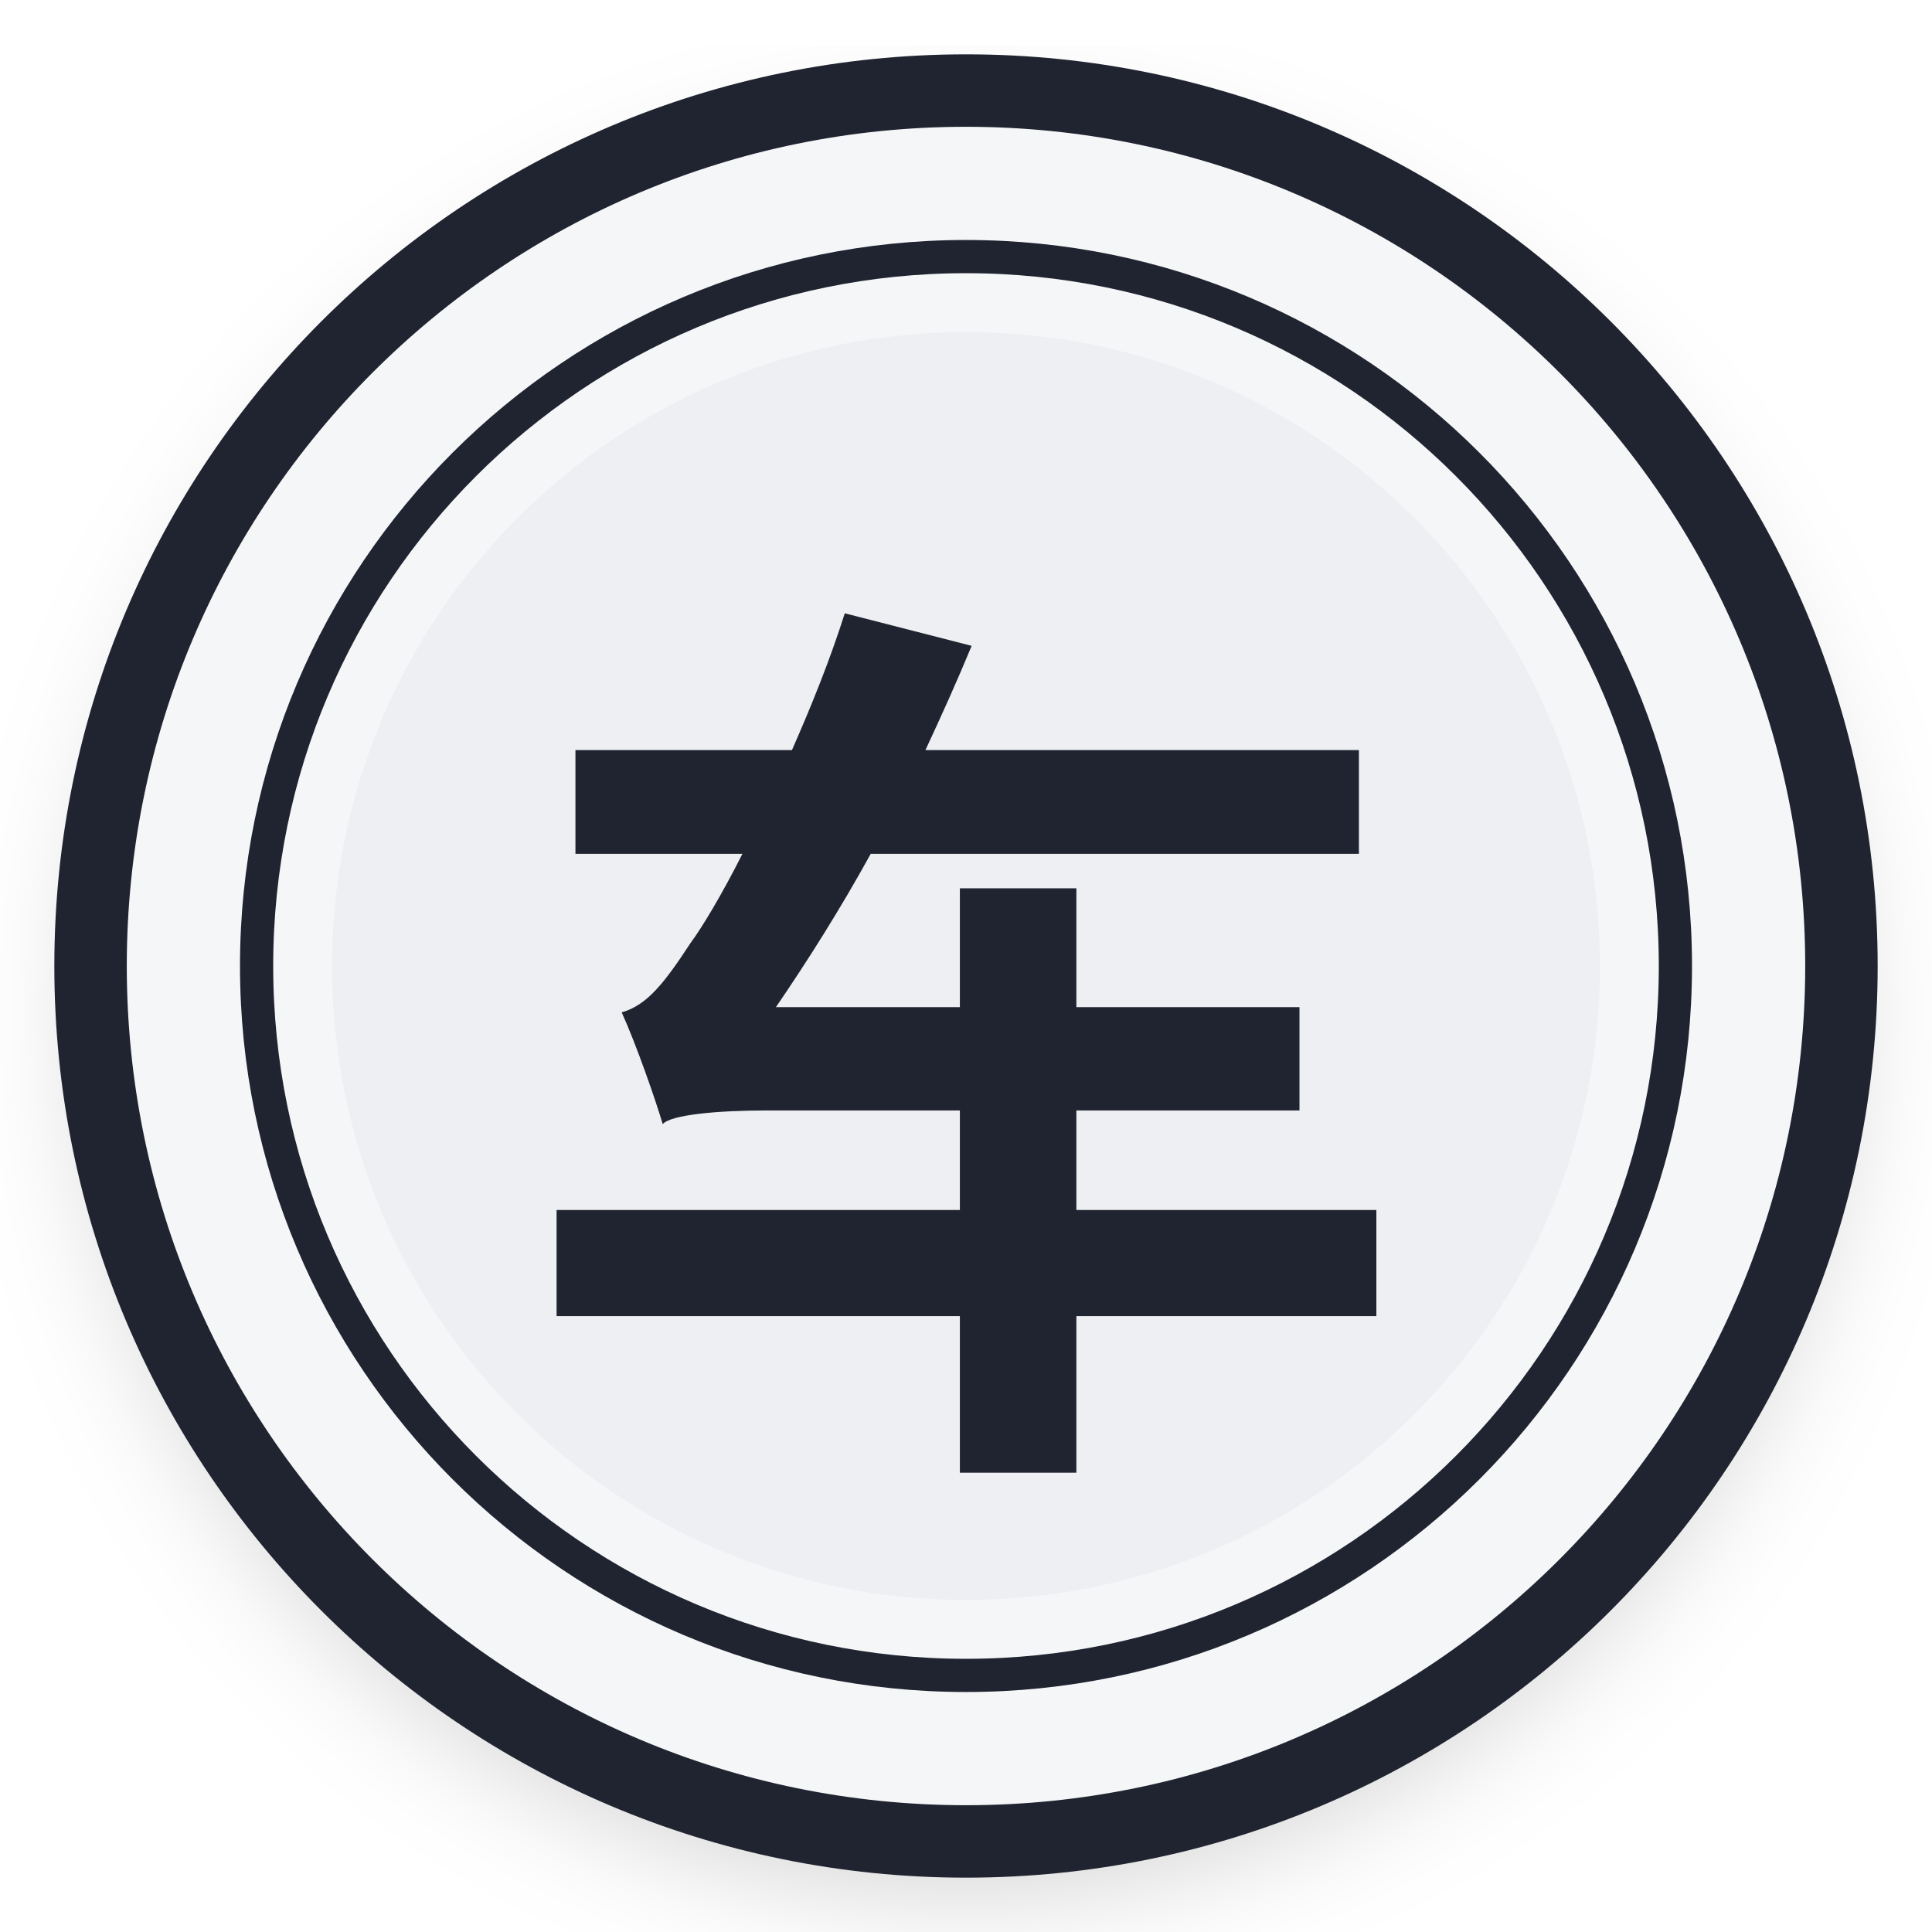
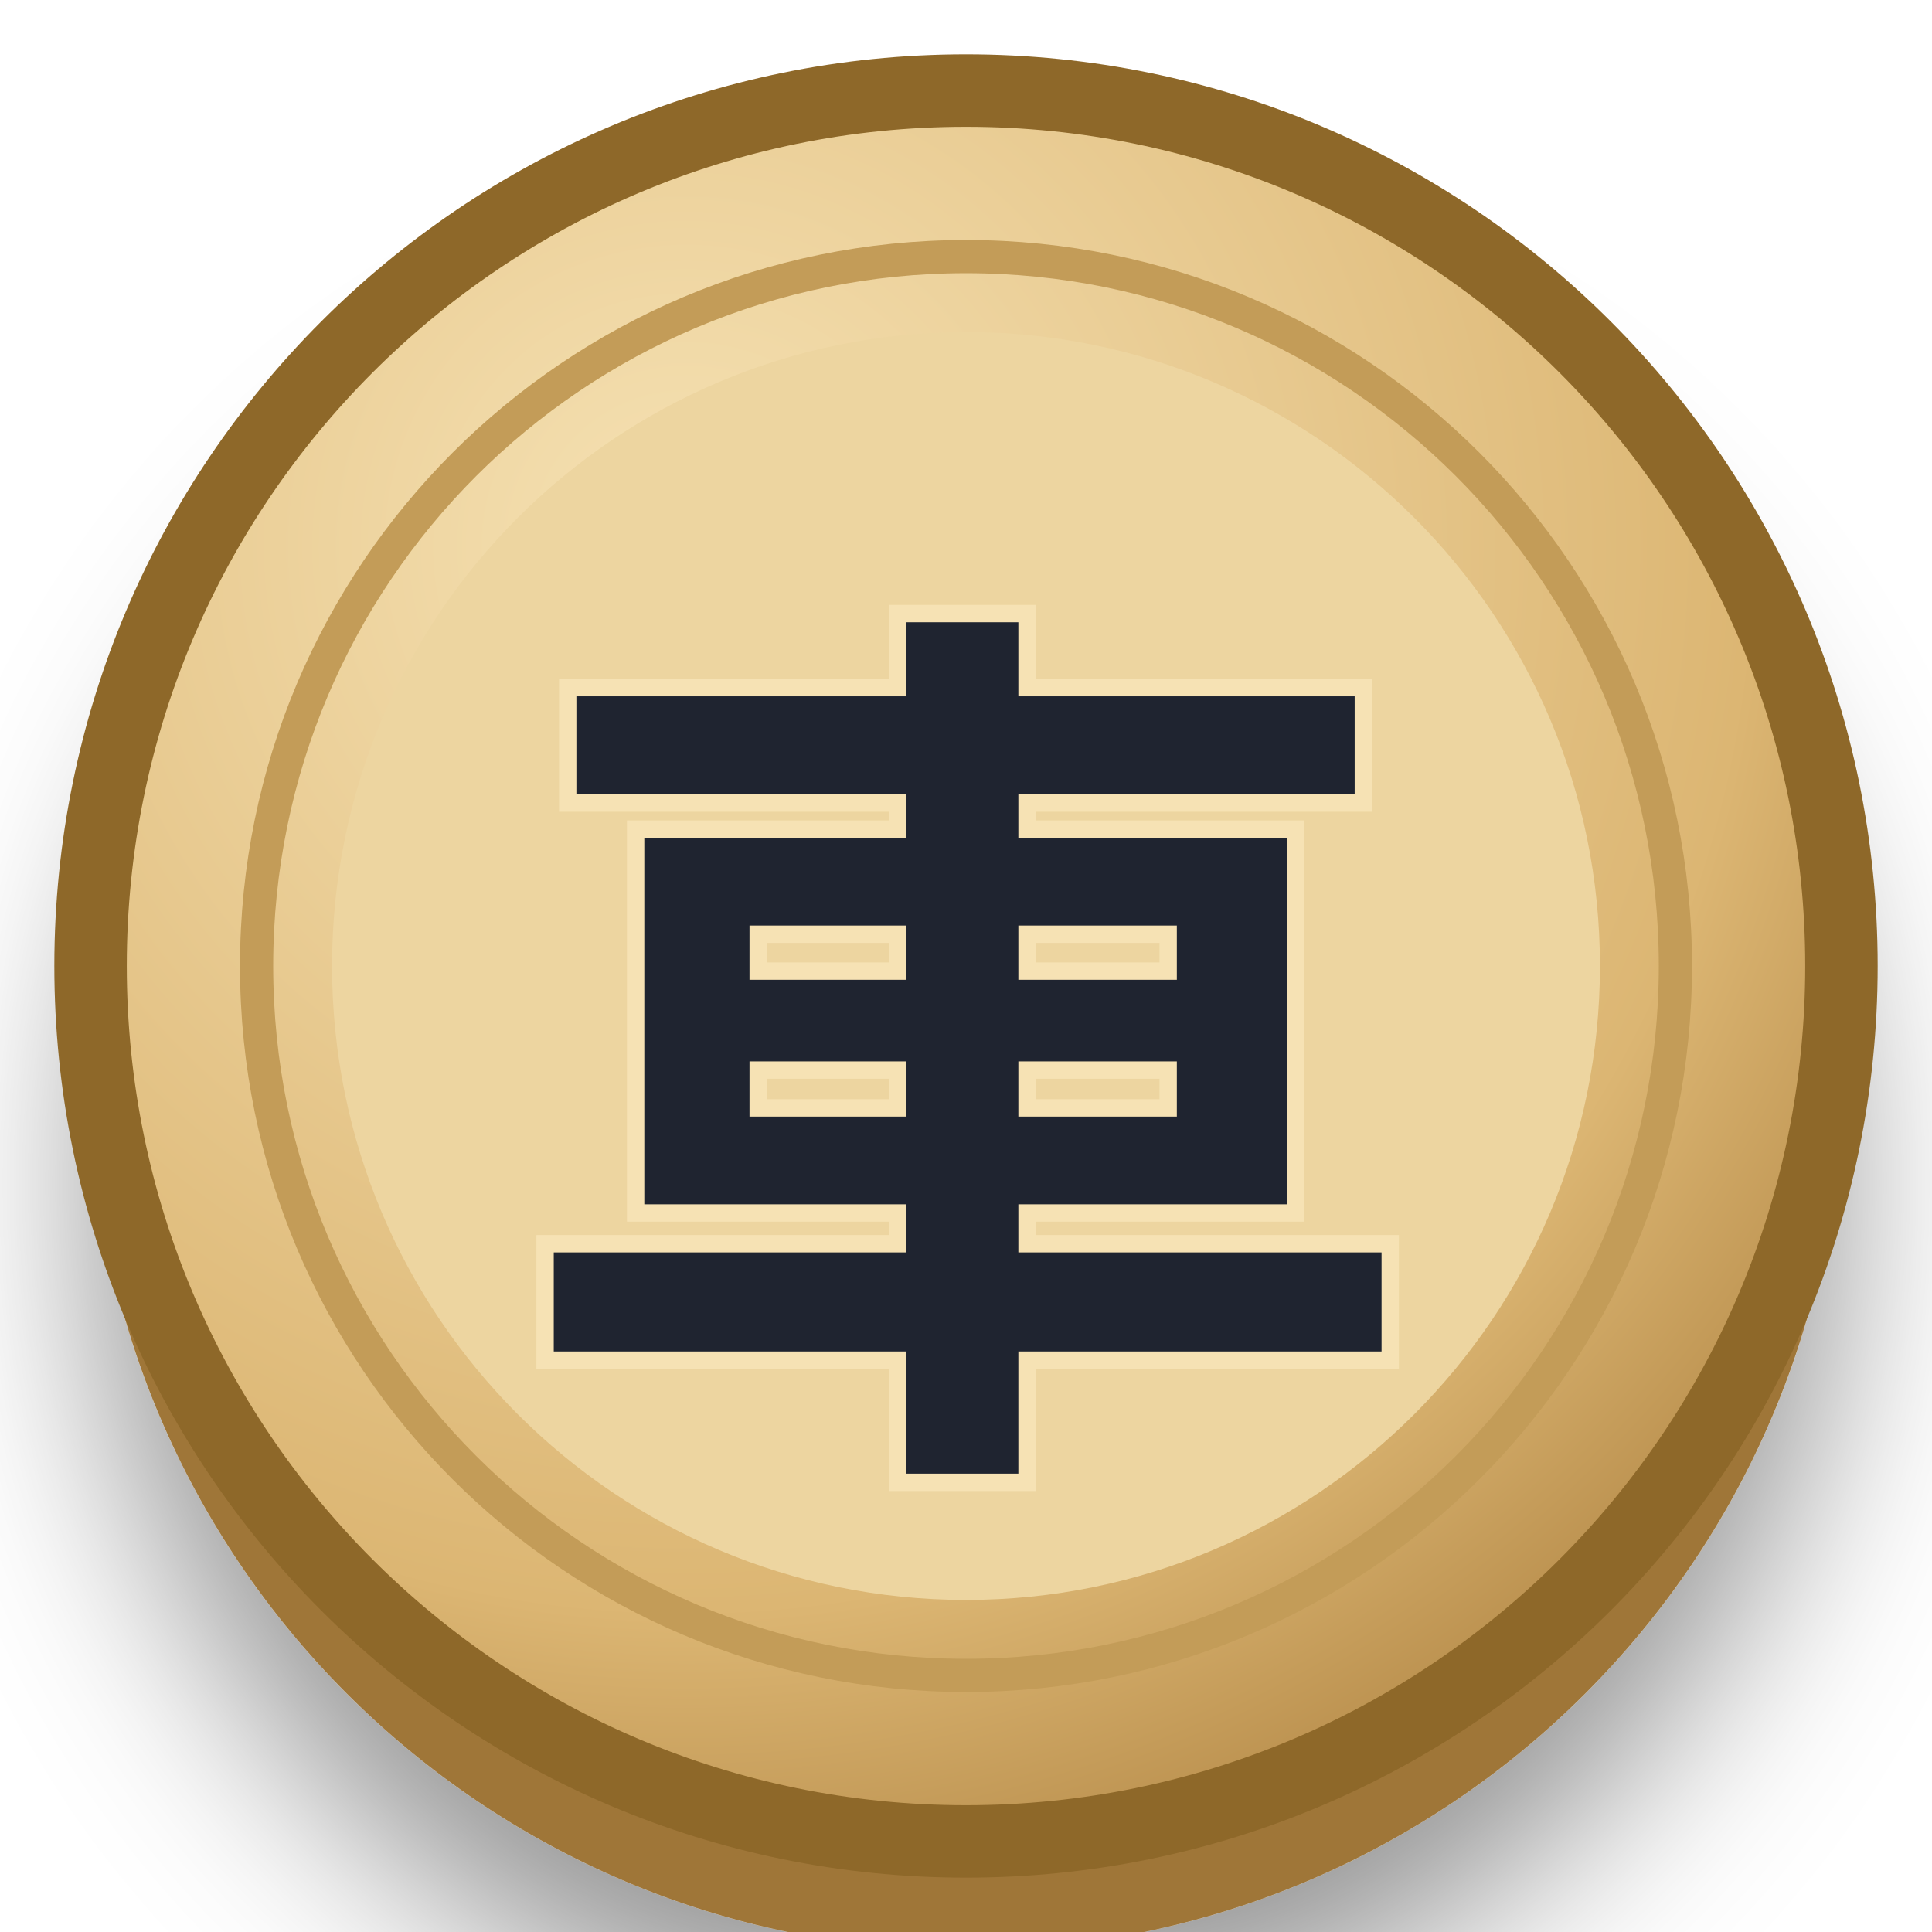
<svg xmlns="http://www.w3.org/2000/svg" width="64" height="64" viewBox="0 0 64 64">
  <defs>
-     <filter id="piece-shadow" x="-25%" y="-25%" width="150%" height="150%">
-       <feDropShadow dx="0" dy="1.5" stdDeviation="2" flood-color="#000000" flood-opacity="0.18" />
+     <radialGradient id="piece-dome-black_chariot" cx="34%" cy="26%" r="78%">
+       <stop offset="0%" stop-color="#F6E2B4" />
+       <stop offset="78%" stop-color="#DCB673" />
+       <stop offset="100%" stop-color="#BC9250" />
+     </radialGradient>
+     <filter id="piece-shadow-black_chariot" x="-30%" y="-30%" width="160%" height="175%">
+       <feDropShadow dx="0" dy="3.6" stdDeviation="3.2" flood-color="#000000" flood-opacity="0.42" />
    </filter>
  </defs>
-   <circle cx="32" cy="32" r="29" fill="#F5F6F8" filter="url(#piece-shadow)" />
-   <circle cx="32" cy="32" r="29" fill="none" stroke="#1F2430" stroke-width="2.4" />
-   <circle cx="32" cy="32" r="23.5" fill="none" stroke="#1F2430" stroke-width="1.1" />
-   <circle cx="32" cy="32" r="21" fill="#EDEFF2" />
-   <text x="32" y="33" text-anchor="middle" dominant-baseline="central" font-family="&quot;KaiTi&quot;,&quot;STKaiti&quot;,&quot;Noto Serif SC&quot;,serif" font-size="30" font-weight="700" fill="#1F2430">车</text>
+   <circle cx="32" cy="35.6" r="29" fill="#9F7638" filter="url(#piece-shadow-black_chariot)" />
+   <circle cx="32" cy="32" r="29" fill="url(#piece-dome-black_chariot)" stroke="#8E6829" stroke-width="2.4" />
+   <circle cx="32" cy="32" r="23.5" fill="none" stroke="#C39C58" stroke-width="1.1" />
+   <circle cx="32" cy="32" r="21" fill="#EDD5A0" />
+   <text x="32" y="33" text-anchor="middle" dominant-baseline="central" font-family="&quot;KaiTi&quot;,&quot;STKaiti&quot;,&quot;Noto Serif SC&quot;,serif" font-size="30" font-weight="700" fill="#1F2430" stroke="#F6E2B4" stroke-width="1.15" paint-order="stroke">車</text>
</svg>
